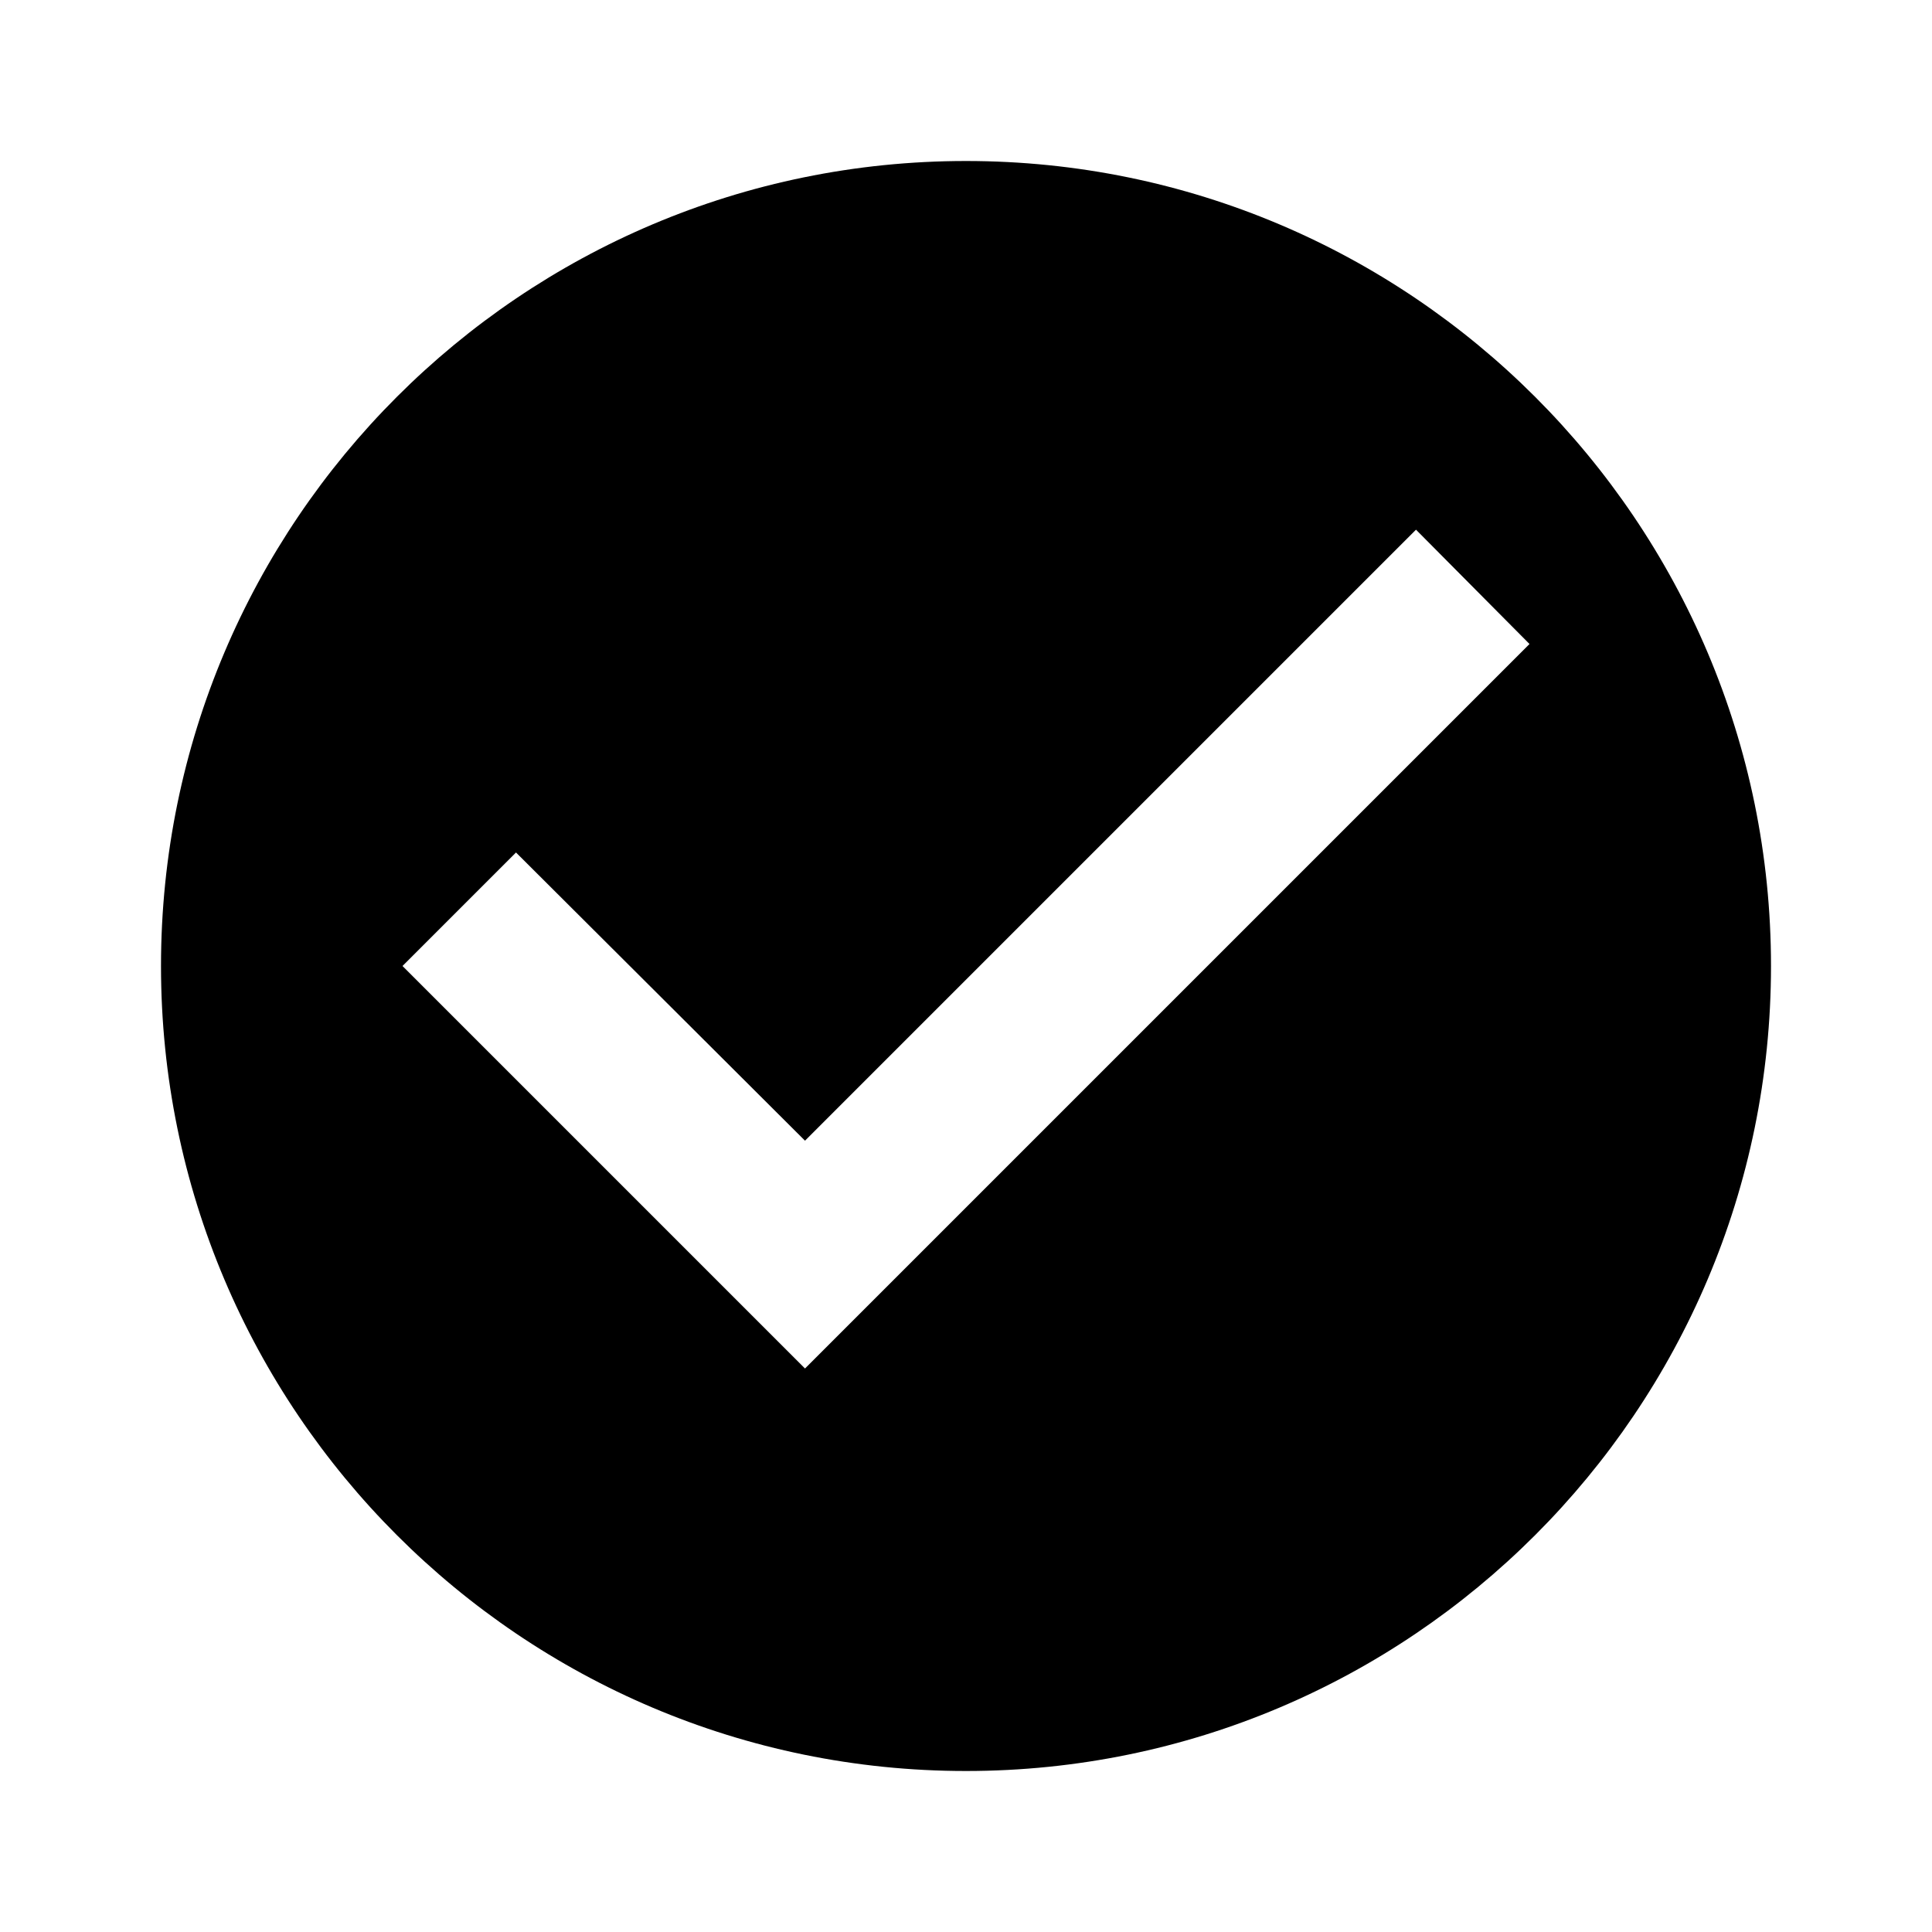
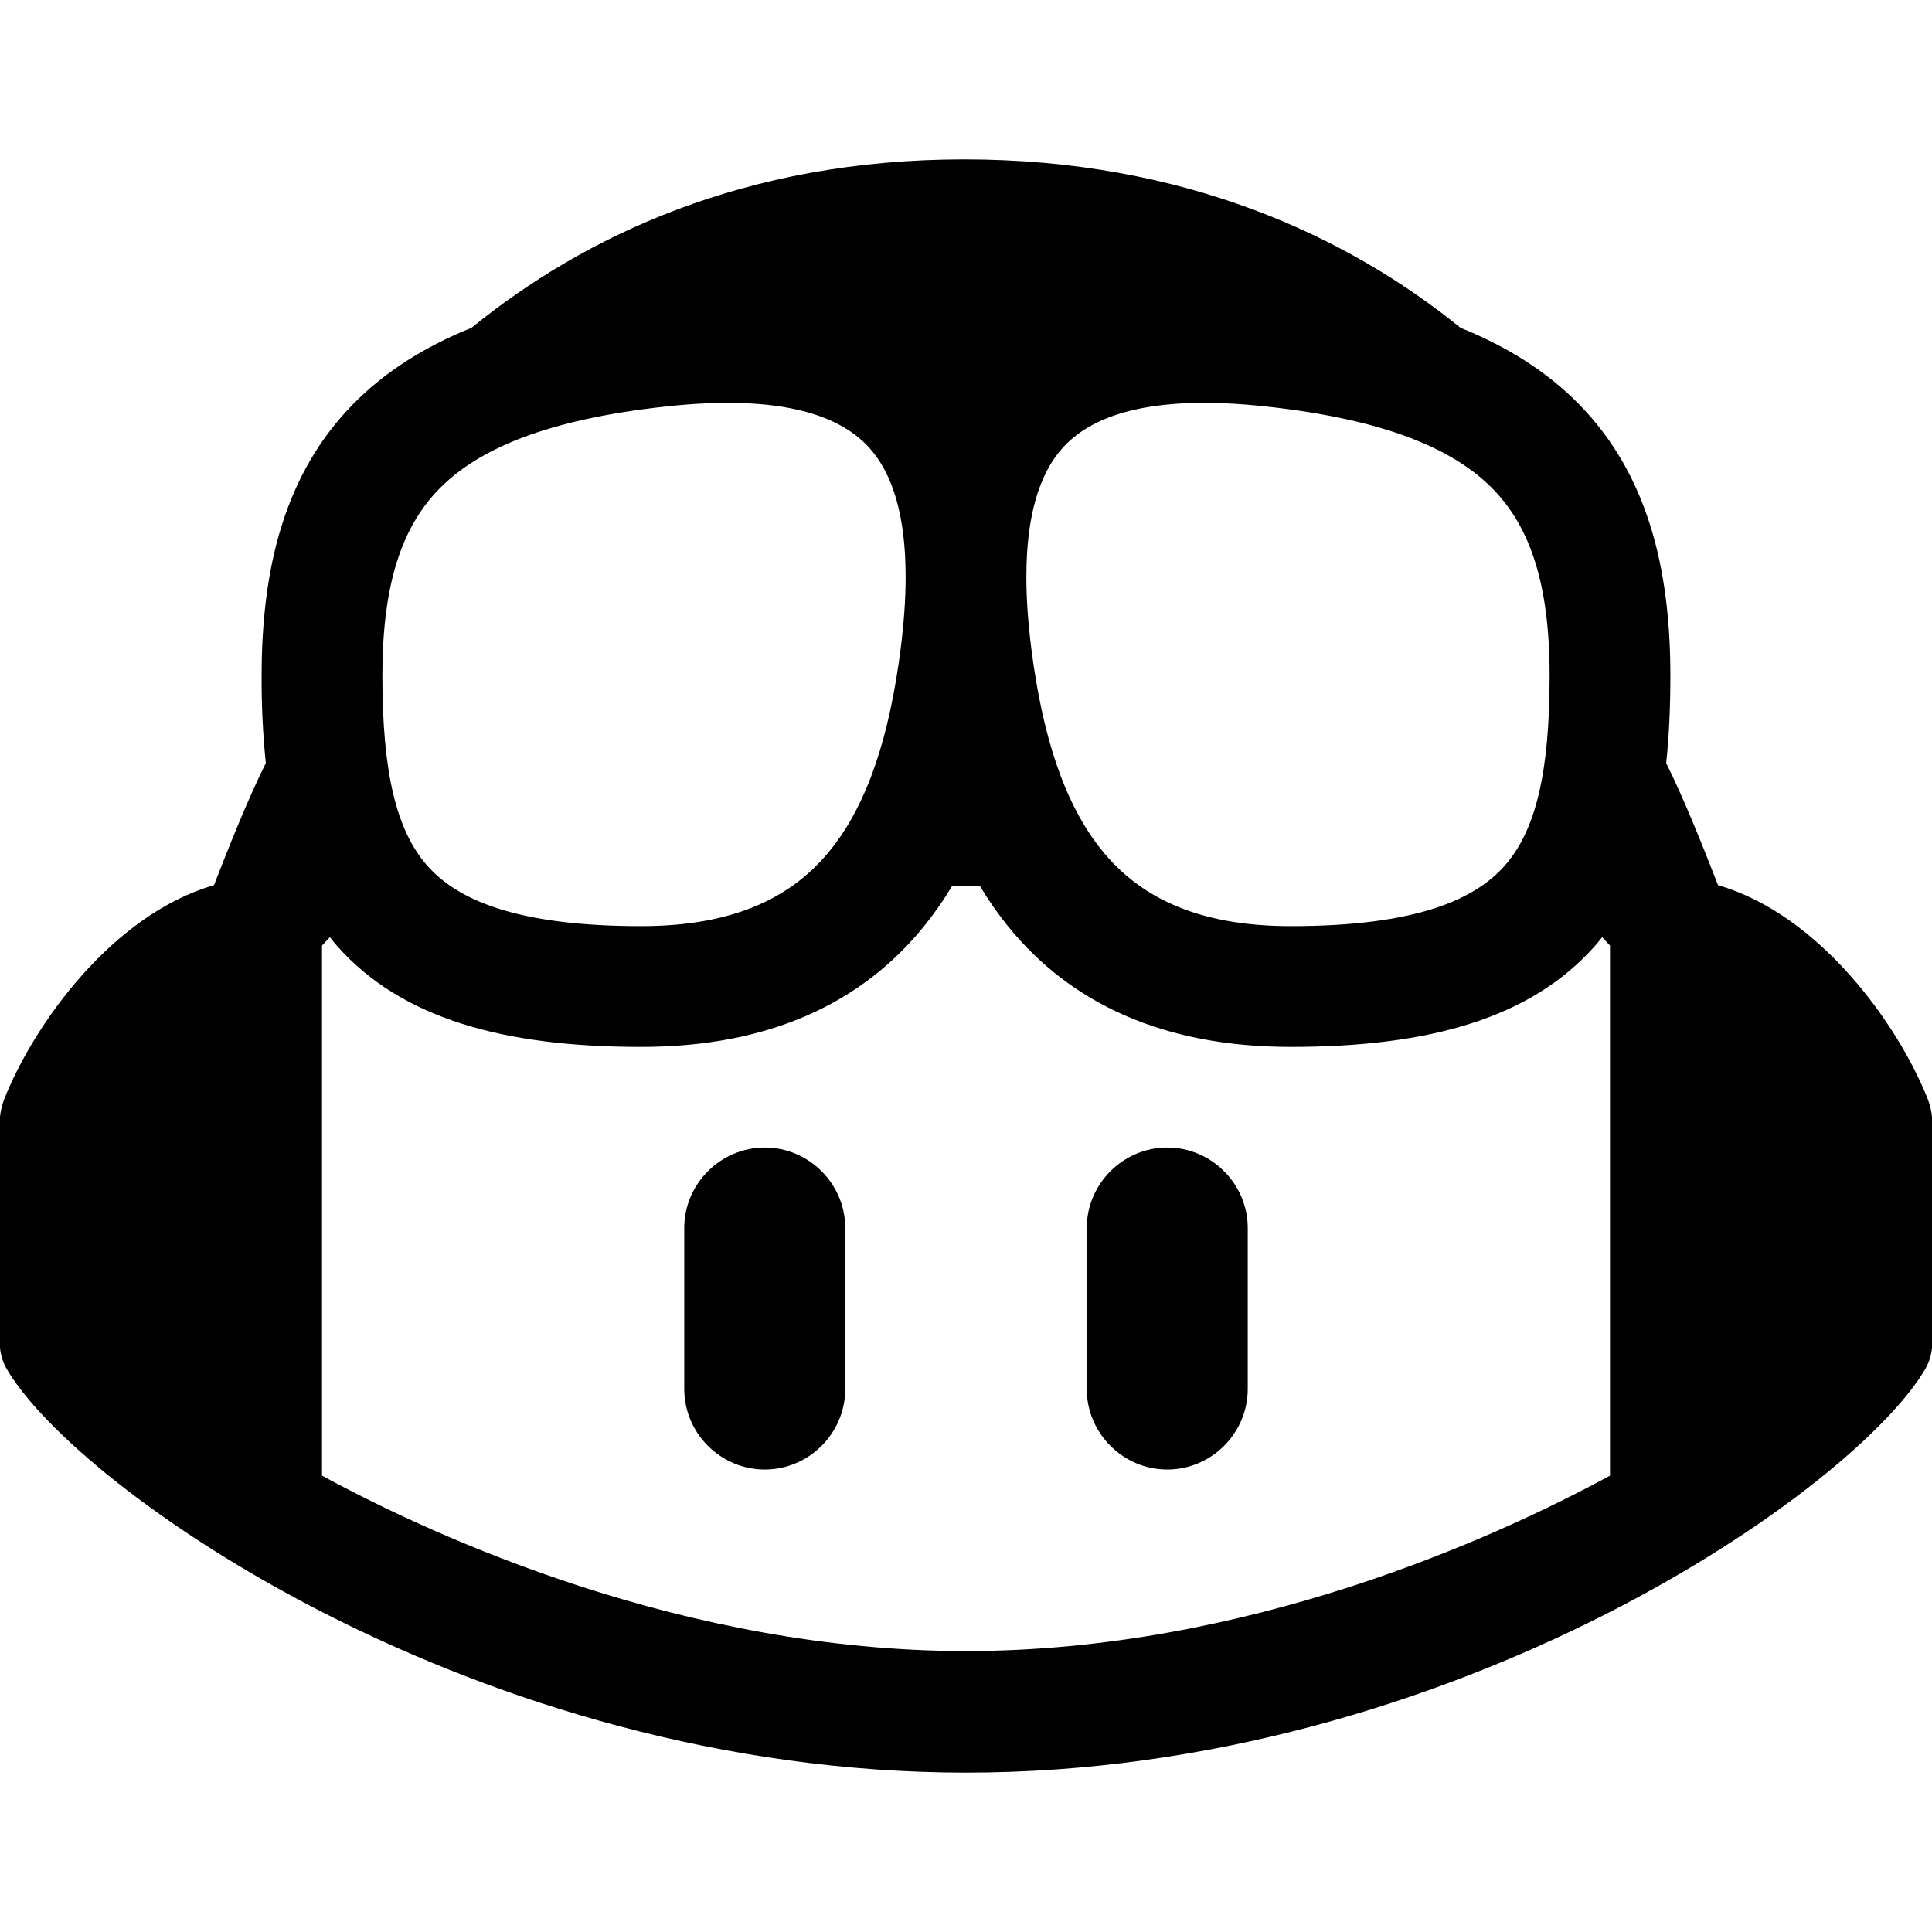
<svg xmlns="http://www.w3.org/2000/svg" viewBox="0 0 24 24" fill="currentColor">
-   <path d="M12 2C6.48 2 2 6.48 2 12s4.48 10 10 10 10-4.48 10-10S17.52 2 12 2zm-2 15l-5-5 1.41-1.41L10 14.17l7.59-7.59L19 8l-9 9z" />
+   <path d="M23.922 16.997C23.061 18.492 18.063 22.02 12 22.02 5.937 22.02.939 18.492.078 16.997A.641.641 0 0 1 0 16.741v-2.869a.883.883 0 0 1 .053-.22c.372-.935 1.347-2.292 2.605-2.656.167-.429.414-1.055.644-1.517a10.098 10.098 0 0 1-.052-1.086c0-1.331.282-2.499 1.132-3.368.397-.406.89-.717 1.474-.952C7.255 2.937 9.248 1.98 11.978 1.98c2.731 0 4.767.957 6.166 2.093.584.235 1.077.546 1.474.952.85.869 1.132 2.037 1.132 3.368 0 .368-.014.733-.052 1.086.23.462.477 1.088.644 1.517 1.258.364 2.233 1.721 2.605 2.656a.841.841 0 0 1 .053.22v2.869a.641.641 0 0 1-.078.256Zm-11.75-5.992h-.344a4.359 4.359 0 0 1-.355.508c-.77.947-1.918 1.492-3.508 1.492-1.725 0-2.989-.359-3.782-1.259a2.137 2.137 0 0 1-.085-.104L4 11.746v6.585c1.435.779 4.514 2.179 8 2.179 3.486 0 6.565-1.4 8-2.179v-6.585l-.098-.104s-.033.045-.085.104c-.793.9-2.057 1.259-3.782 1.259-1.59 0-2.738-.545-3.508-1.492a4.359 4.359 0 0 1-.355-.508Zm2.328 3.25c.549 0 1 .451 1 1v2c0 .549-.451 1-1 1-.549 0-1-.451-1-1v-2c0-.549.451-1 1-1Zm-5 0c.549 0 1 .451 1 1v2c0 .549-.451 1-1 1-.549 0-1-.451-1-1v-2c0-.549.451-1 1-1Zm3.313-6.185c.136 1.057.403 1.913.878 2.497.442.544 1.134.938 2.344.938 1.573 0 2.292-.337 2.657-.751.384-.435.558-1.15.558-2.361 0-1.14-.243-1.847-.705-2.319-.477-.488-1.319-.862-2.824-1.025-1.487-.161-2.192.138-2.533.529-.269.307-.437.808-.438 1.578v.021c0 .265.021.562.063.893Zm-1.626 0c.042-.331.063-.628.063-.894v-.02c-.001-.77-.169-1.271-.438-1.578-.341-.391-1.046-.69-2.533-.529-1.505.163-2.347.537-2.824 1.025-.462.472-.705 1.179-.705 2.319 0 1.211.175 1.926.558 2.361.365.414 1.084.751 2.657.751 1.21 0 1.902-.394 2.344-.938.475-.584.742-1.44.878-2.497Z" />
</svg>
